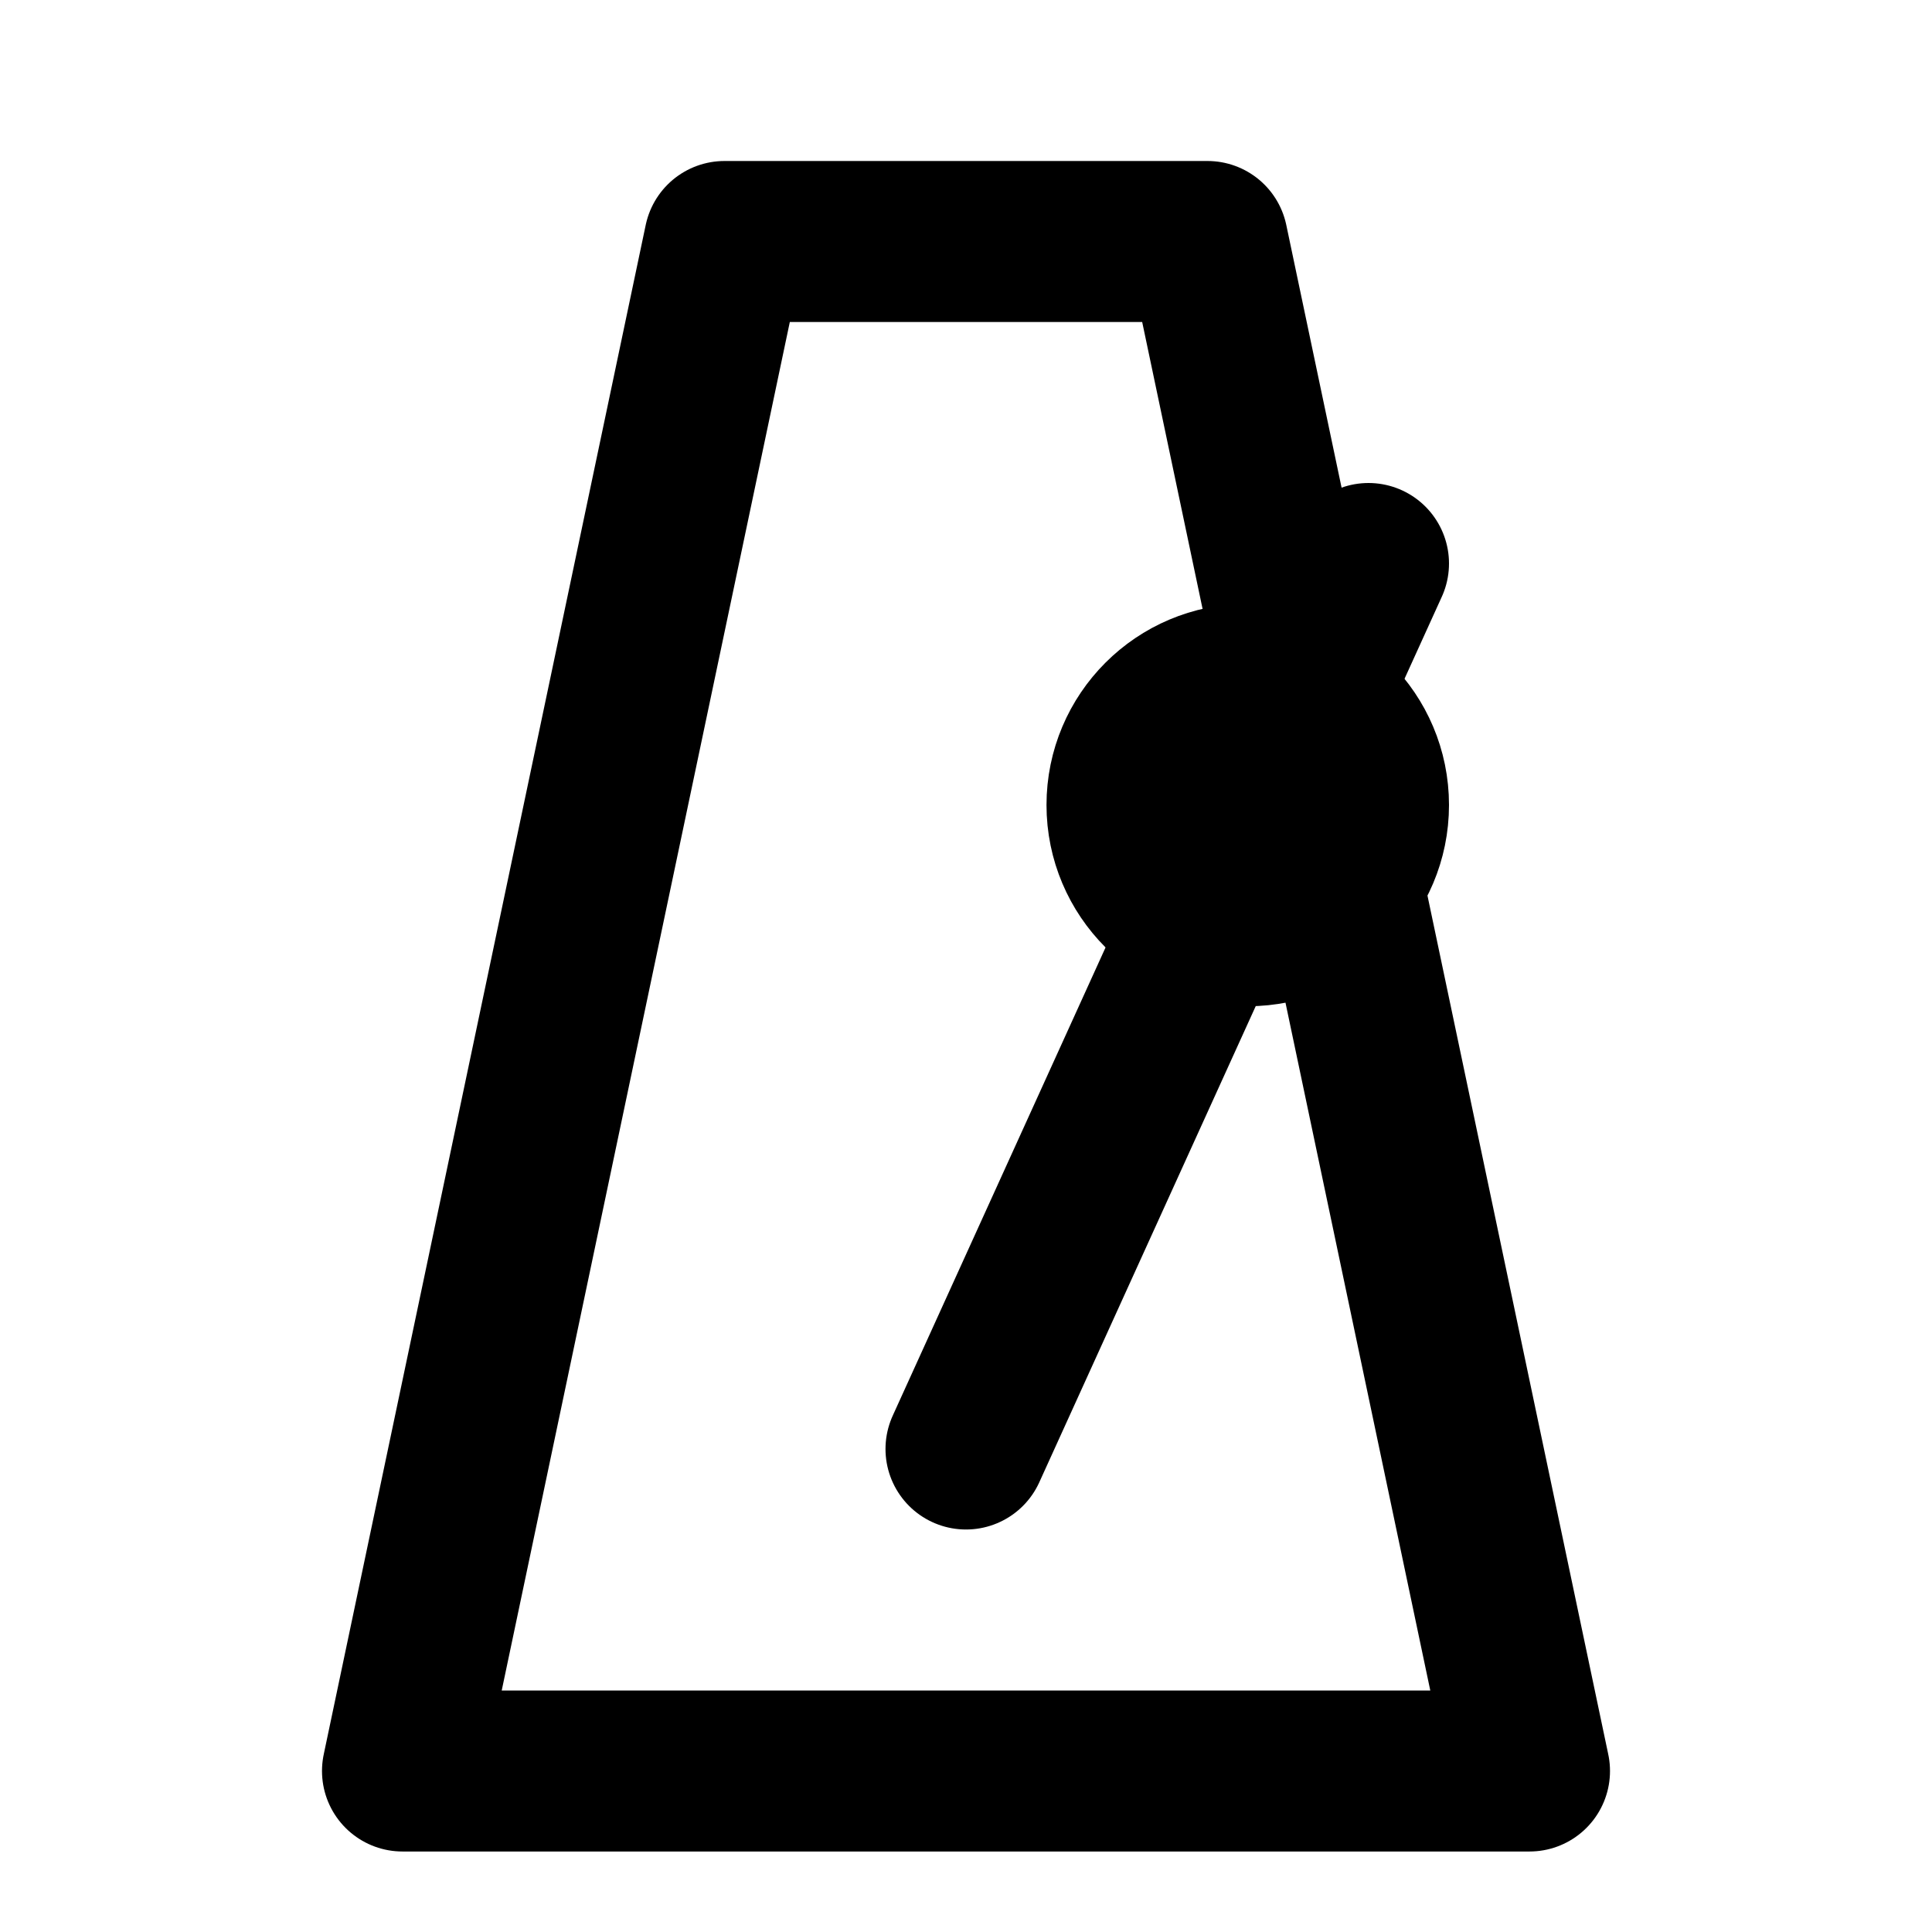
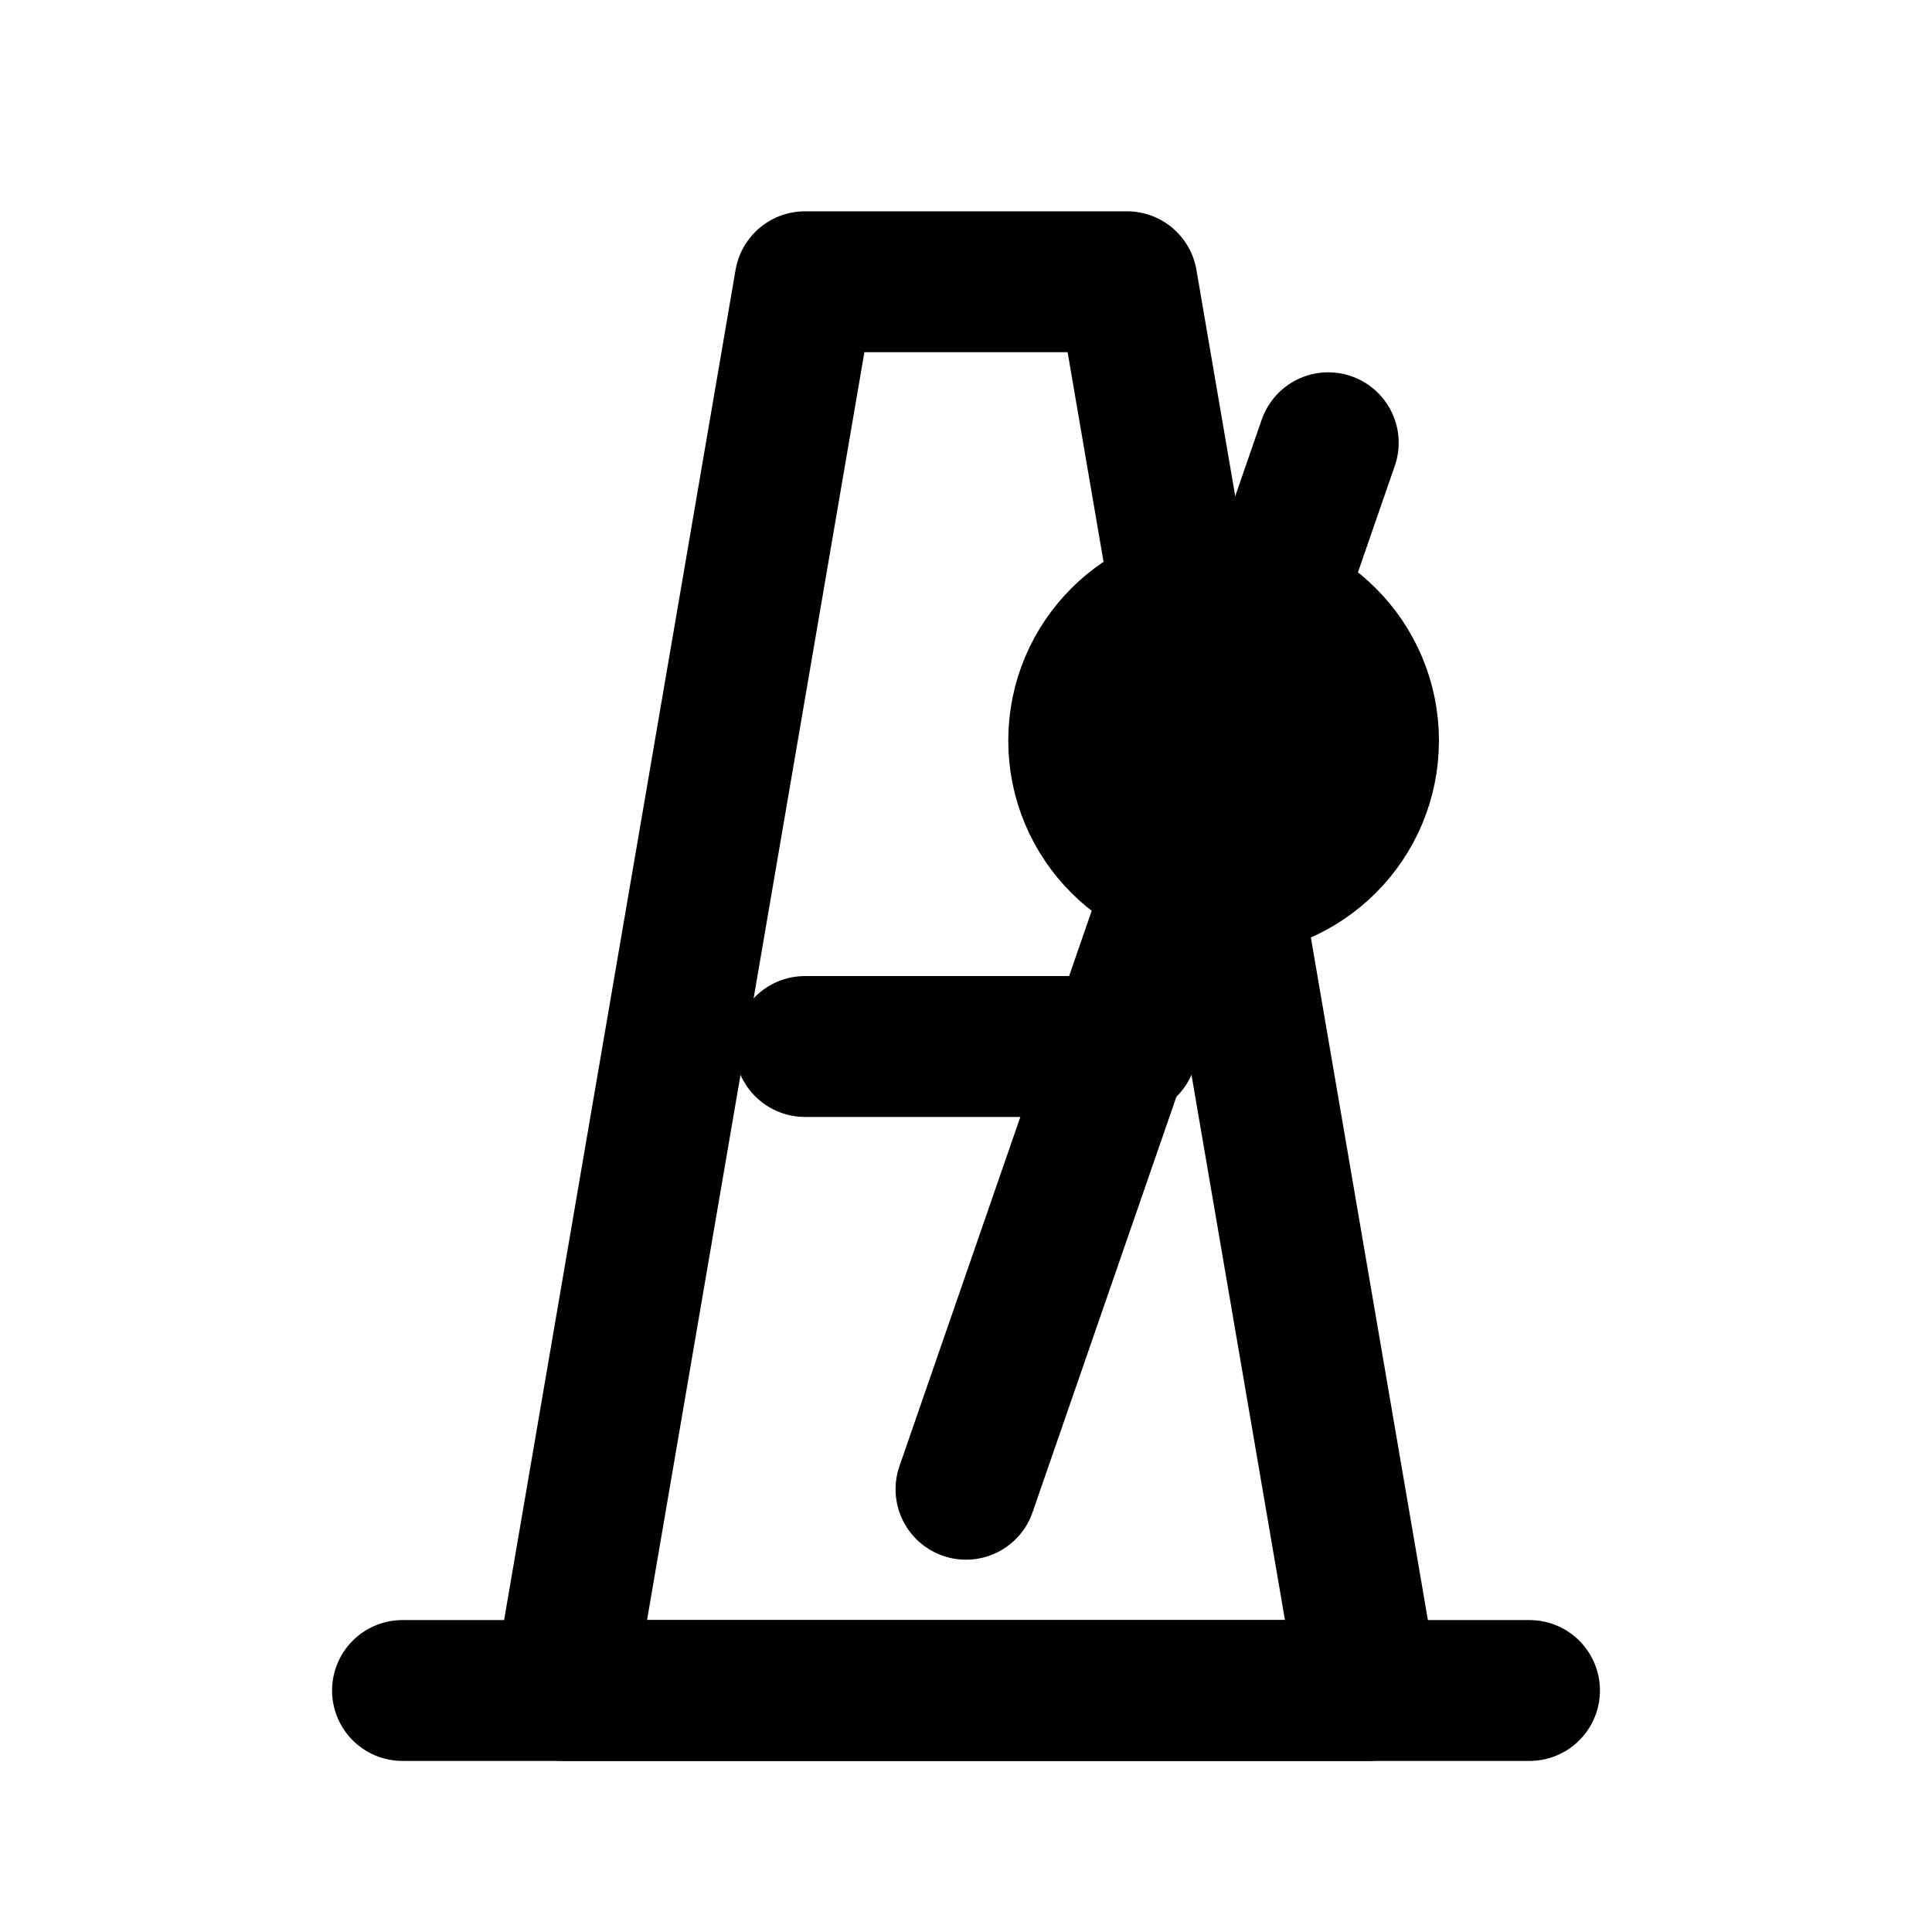
- <svg xmlns="http://www.w3.org/2000/svg" width="24" height="24" viewBox="0 0 24 24" fill="none" stroke="currentColor" stroke-width="2" stroke-linecap="round" stroke-linejoin="round">
-   <path d="M5 22h14l-4-19H9z" />
-   <line x1="12" y1="18" x2="17" y2="7" />
-   <circle cx="15.5" cy="10" r="1.5" />
+ <svg xmlns="http://www.w3.org/2000/svg" width="24" height="24" viewBox="0 0 24 24" fill="none" stroke="currentColor" stroke-width="1.75" stroke-linecap="round" stroke-linejoin="round" aria-hidden="true">
+   <path d="M7 21L10 3.5H14L17 21Z" />
+   <line x1="5" y1="21" x2="19" y2="21" />
+   <line x1="12" y1="18.5" x2="16.5" y2="5.5" />
+   <circle cx="15.2" cy="9.2" r="1.8" fill="currentColor" />
+   <line x1="10" y1="13" x2="14" y2="13" />
</svg>
